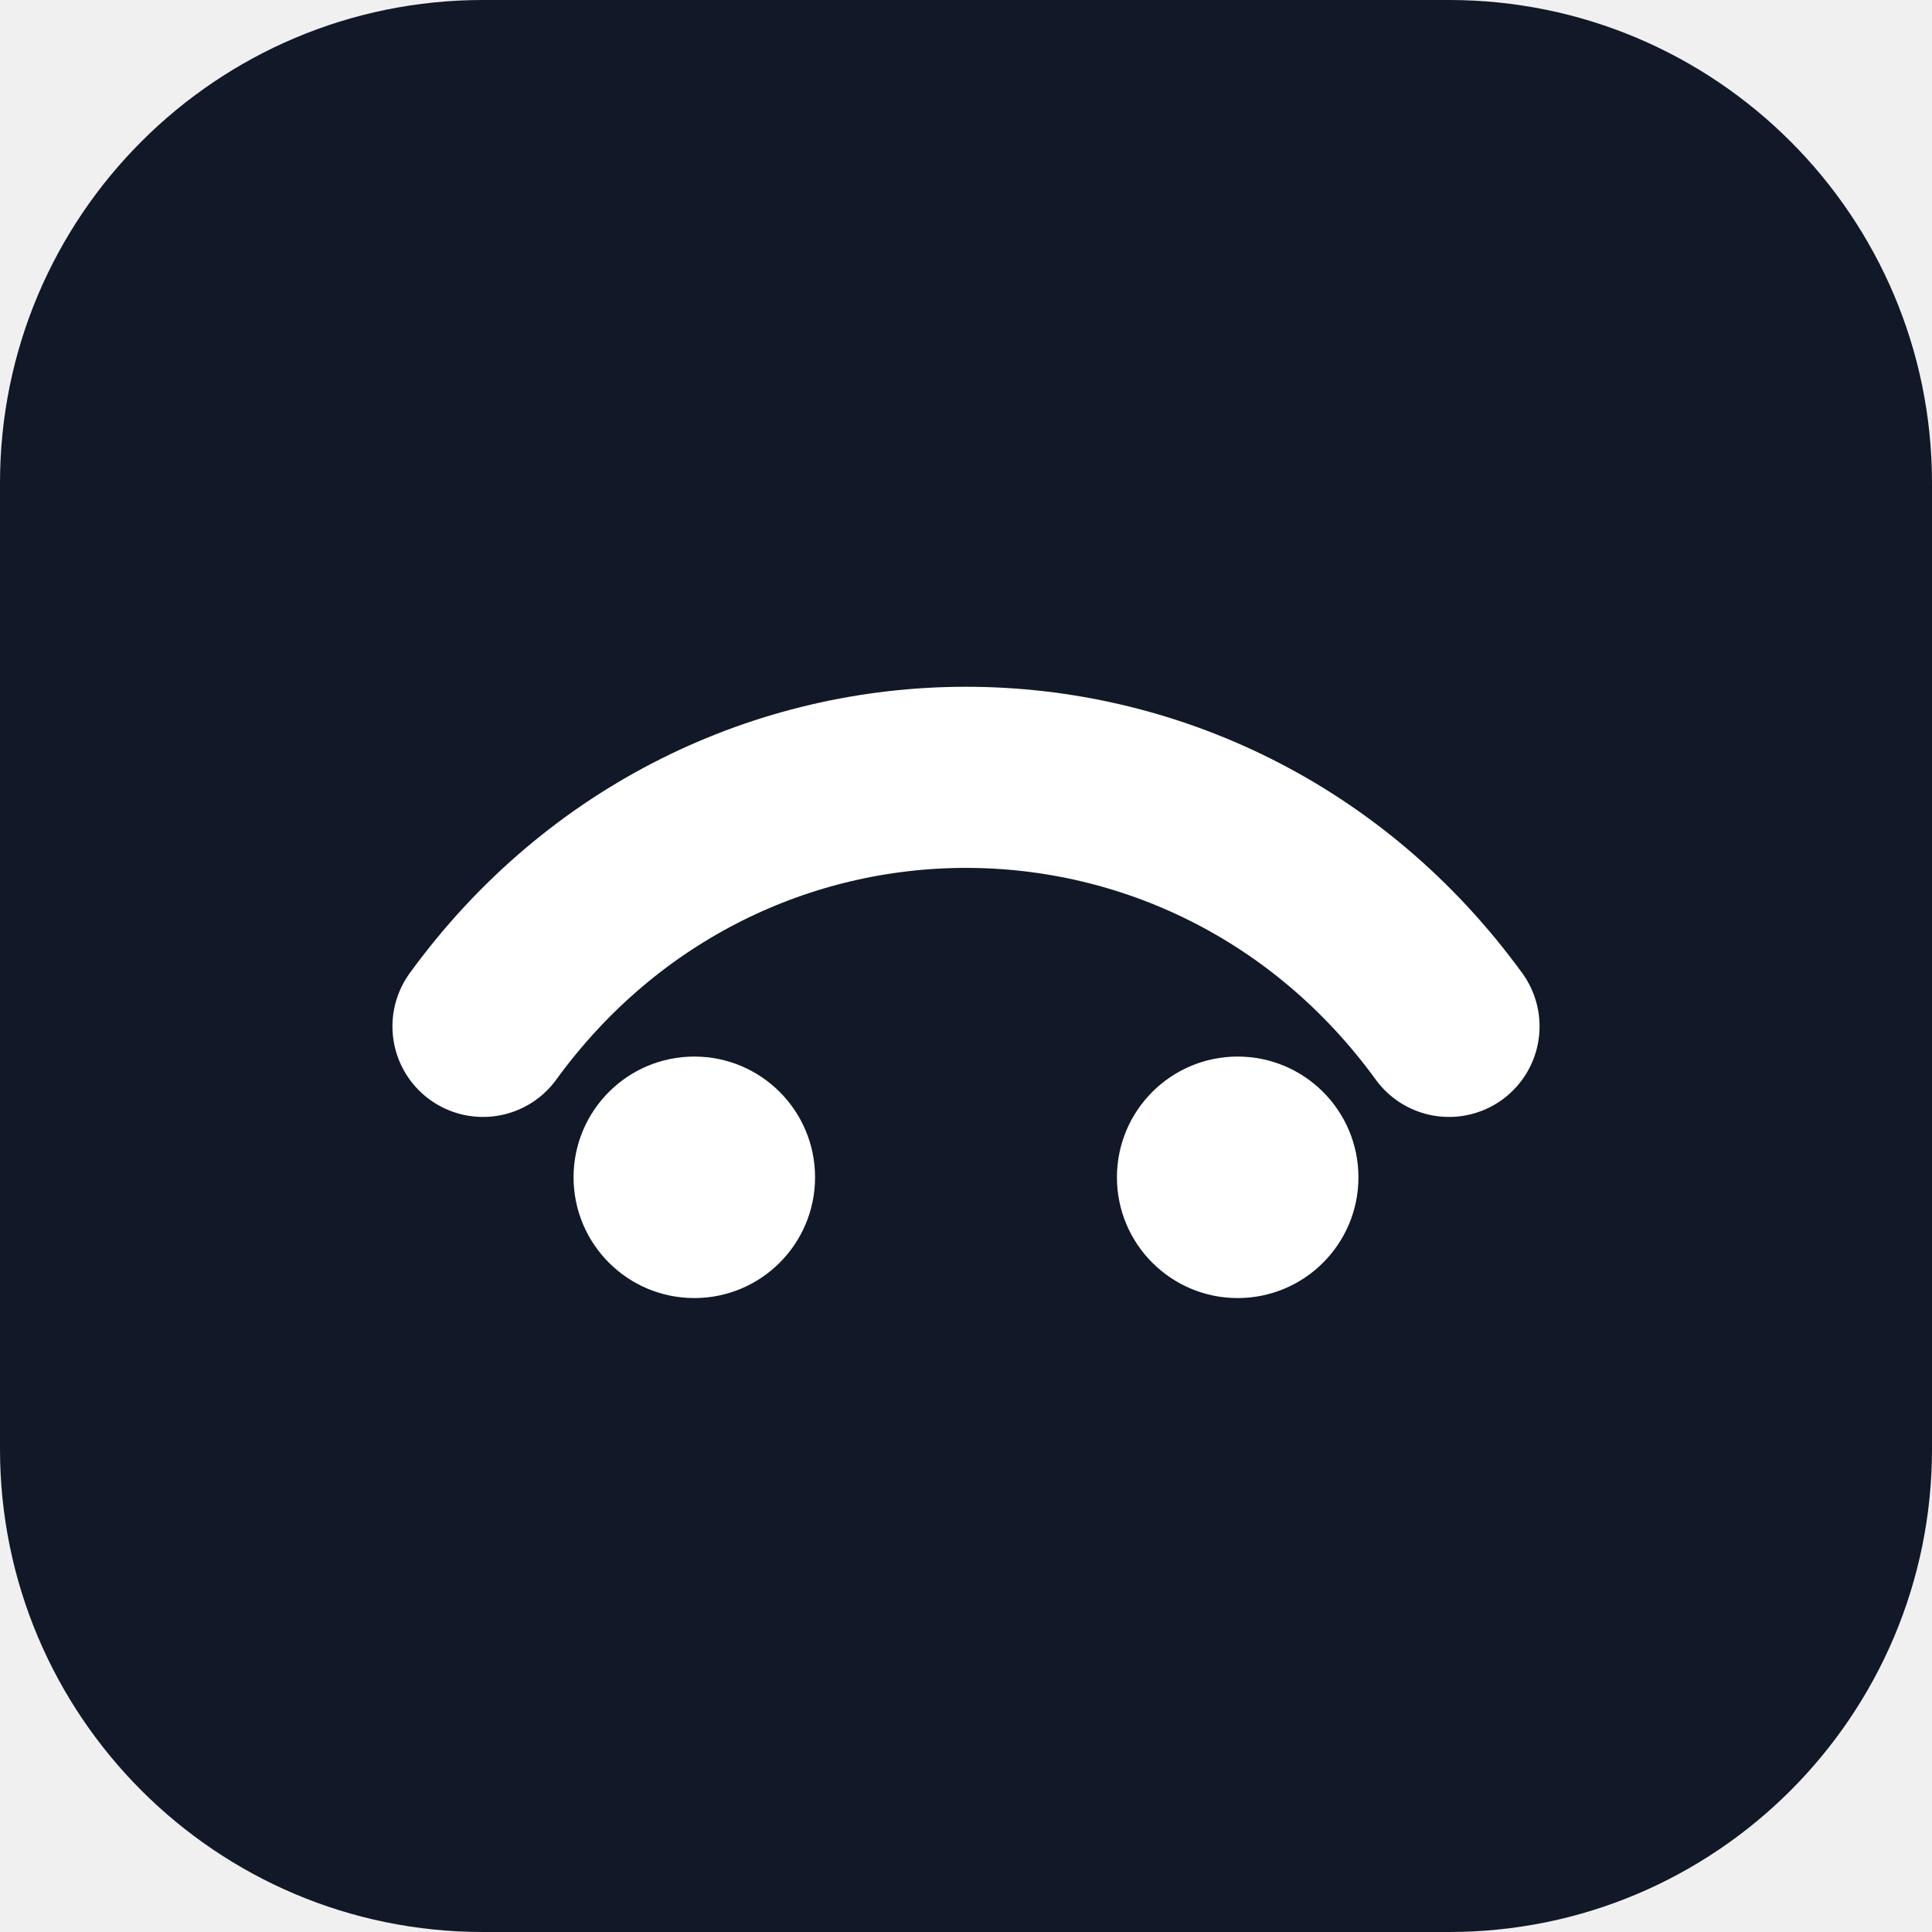
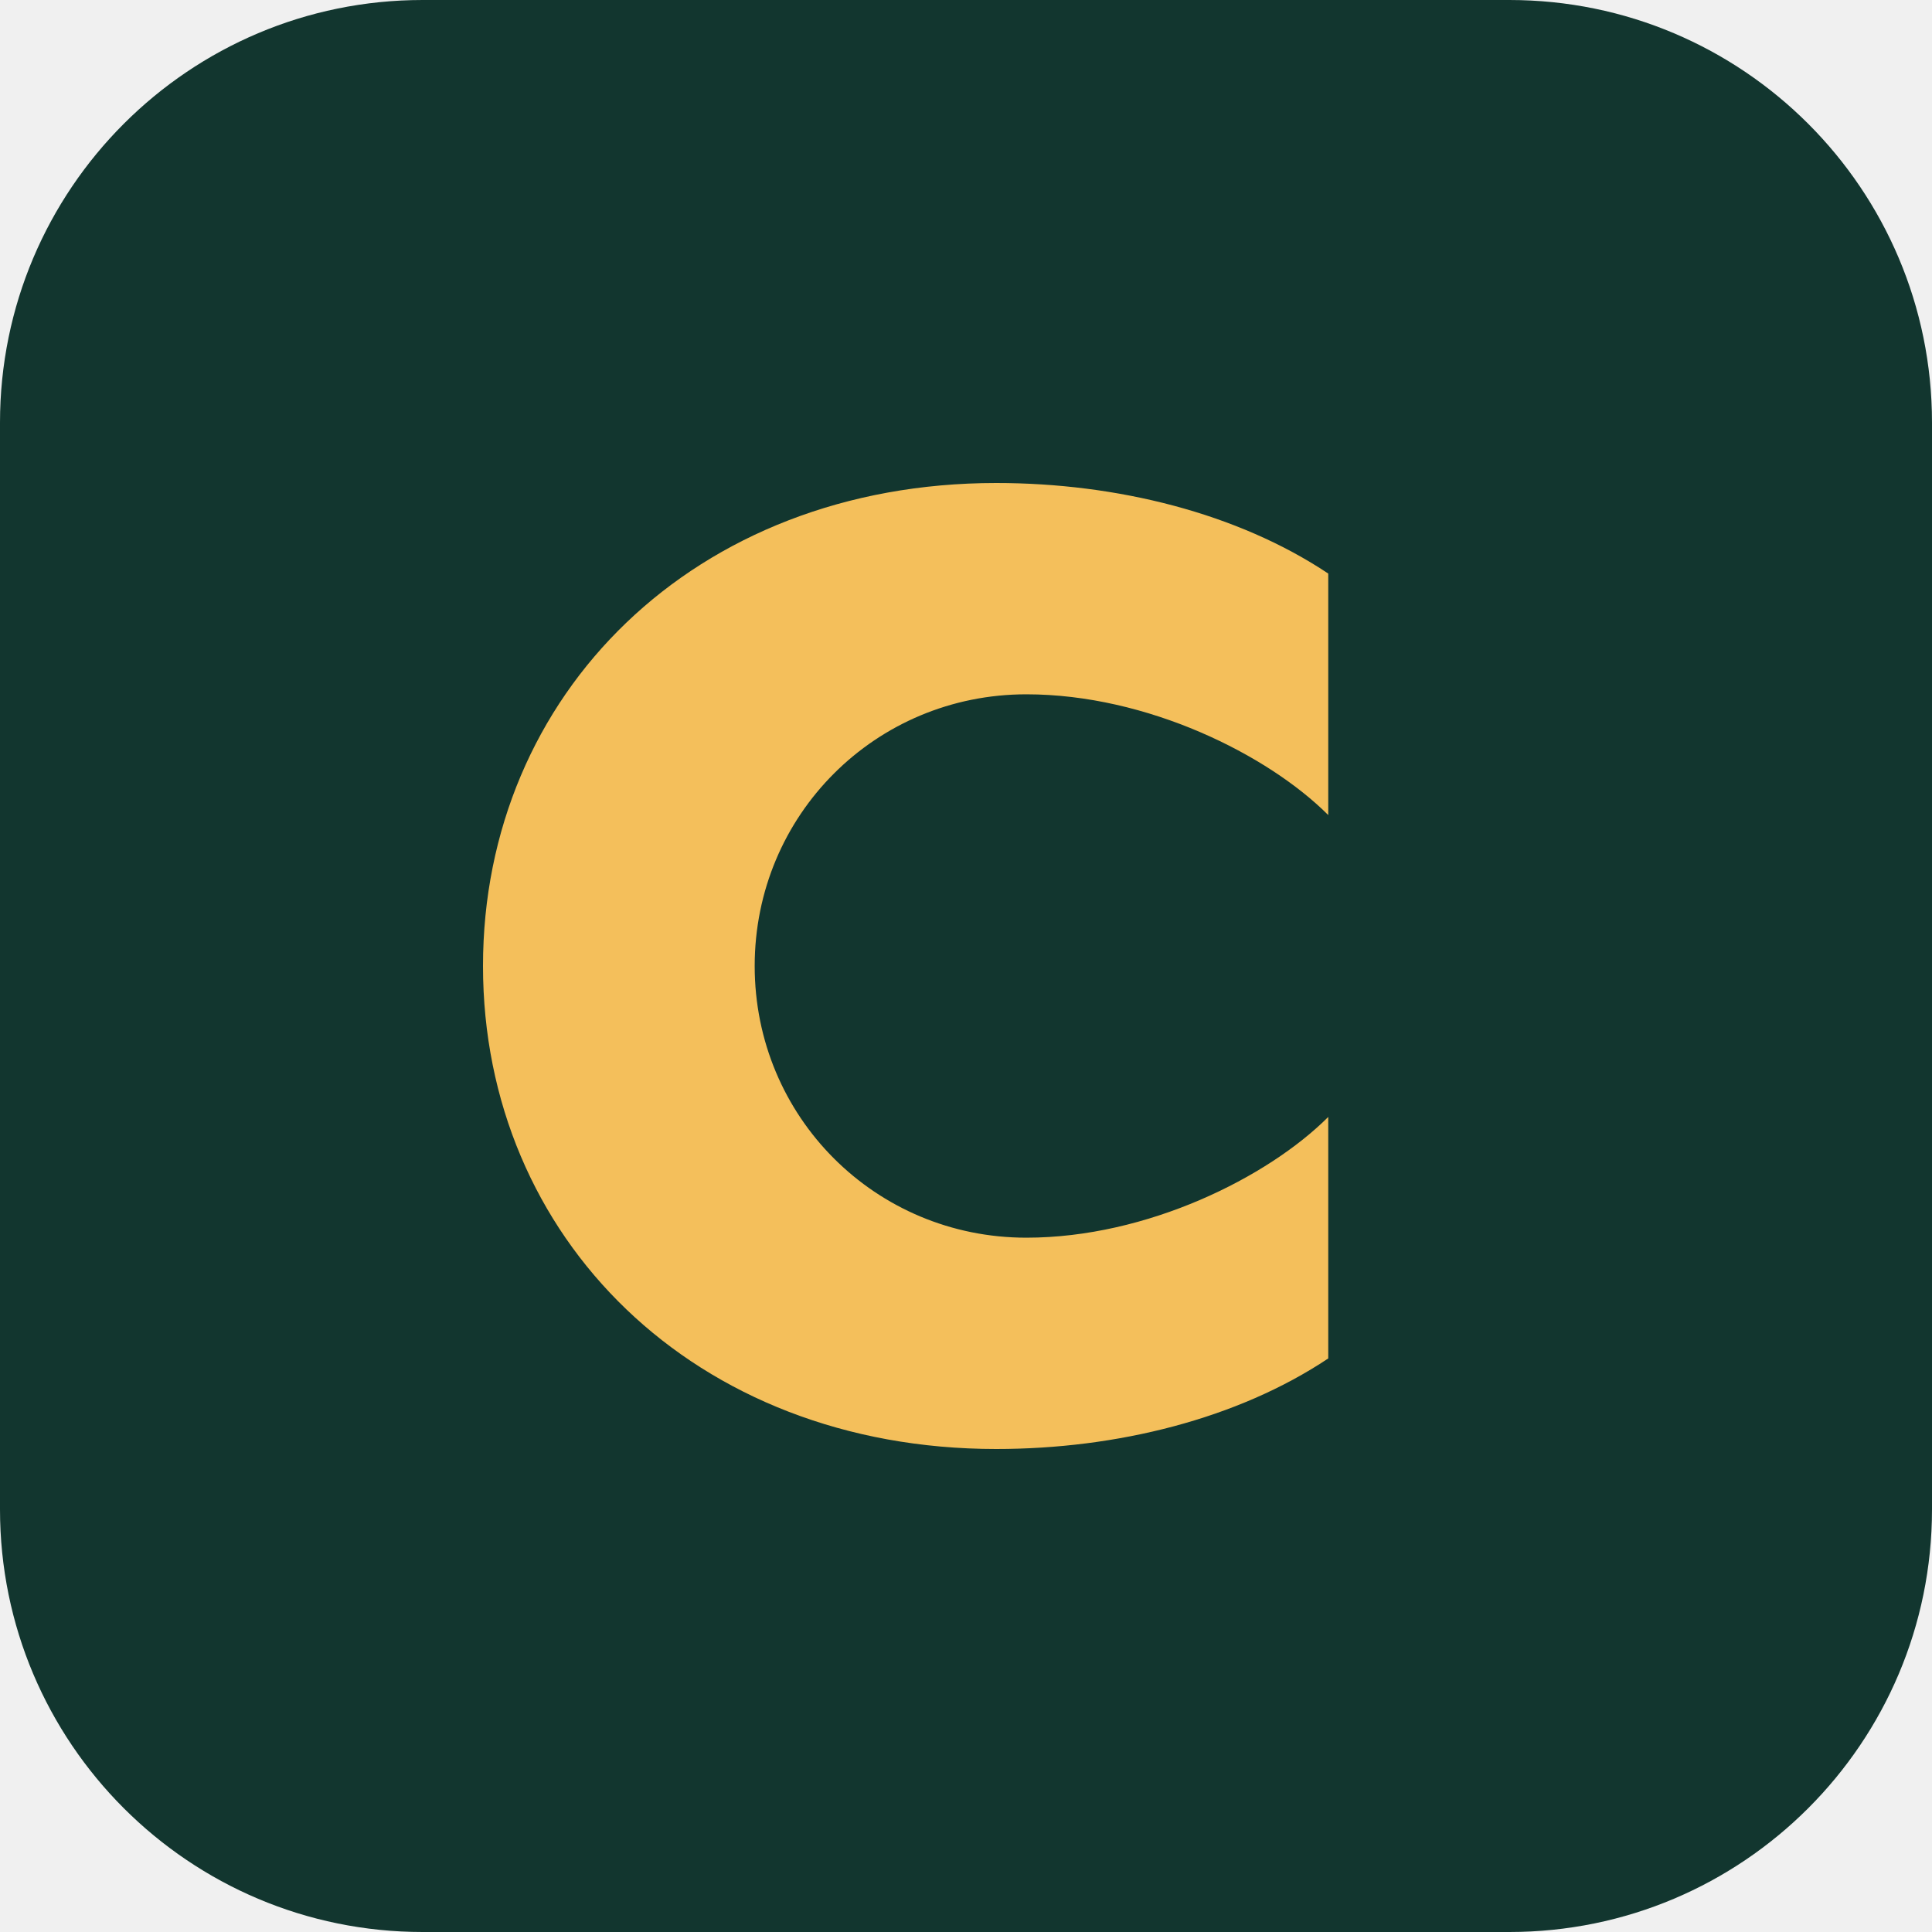
<svg xmlns="http://www.w3.org/2000/svg" viewBox="0 0 64 64">
-   <rect width="64" height="64" rx="16" fill="#111827" />
-   <path d="M16 34c8-11 24-11 32 0" fill="none" stroke="#fff" stroke-width="6" stroke-linecap="round" />
-   <circle cx="23" cy="39" r="4" fill="#fff" />
-   <circle cx="41" cy="39" r="4" fill="#fff" />
+   <rect width="64" height="64" rx="14" fill="#12362f" />
+   <path fill="#f4bf5b" d="M44 19c-3-2-7-3-11-3-10 0-17 7-17 16s7 16 17 16c4 0 8-1 11-3v-8c-2 2-6 4-10 4-5 0-9-4-9-9s4-9 9-9c4 0 8 2 10 4z" />
</svg>
